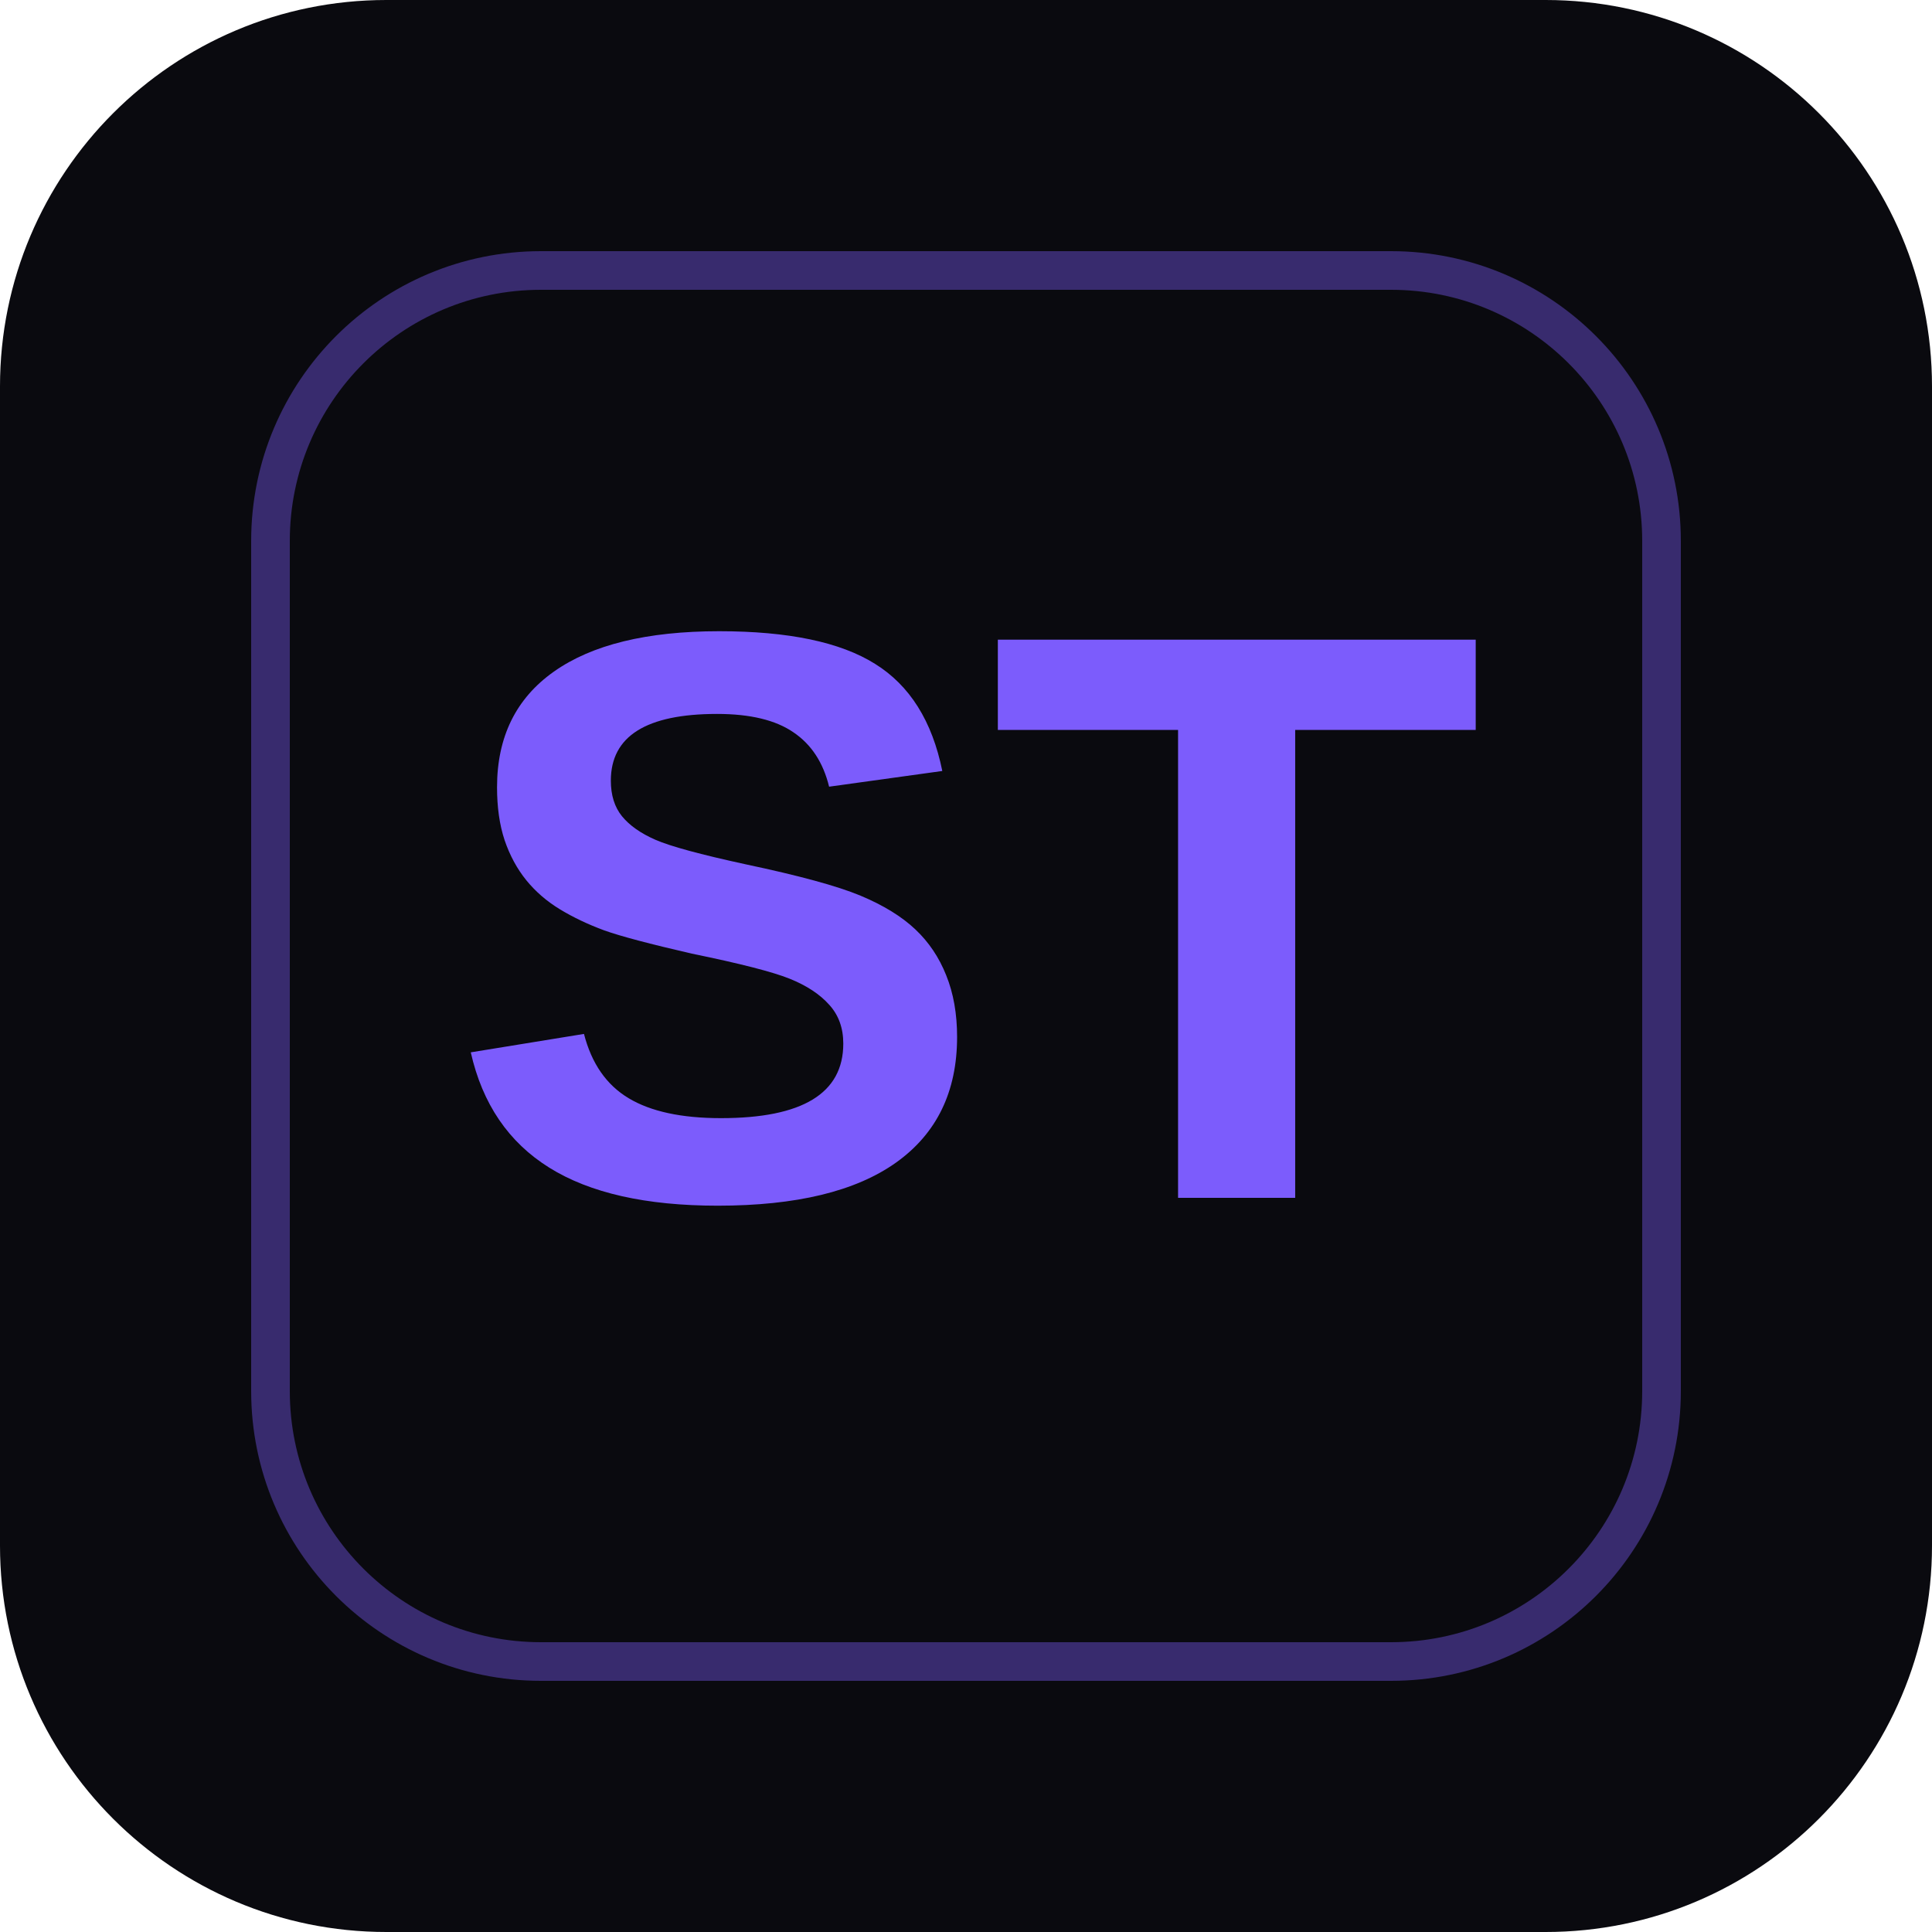
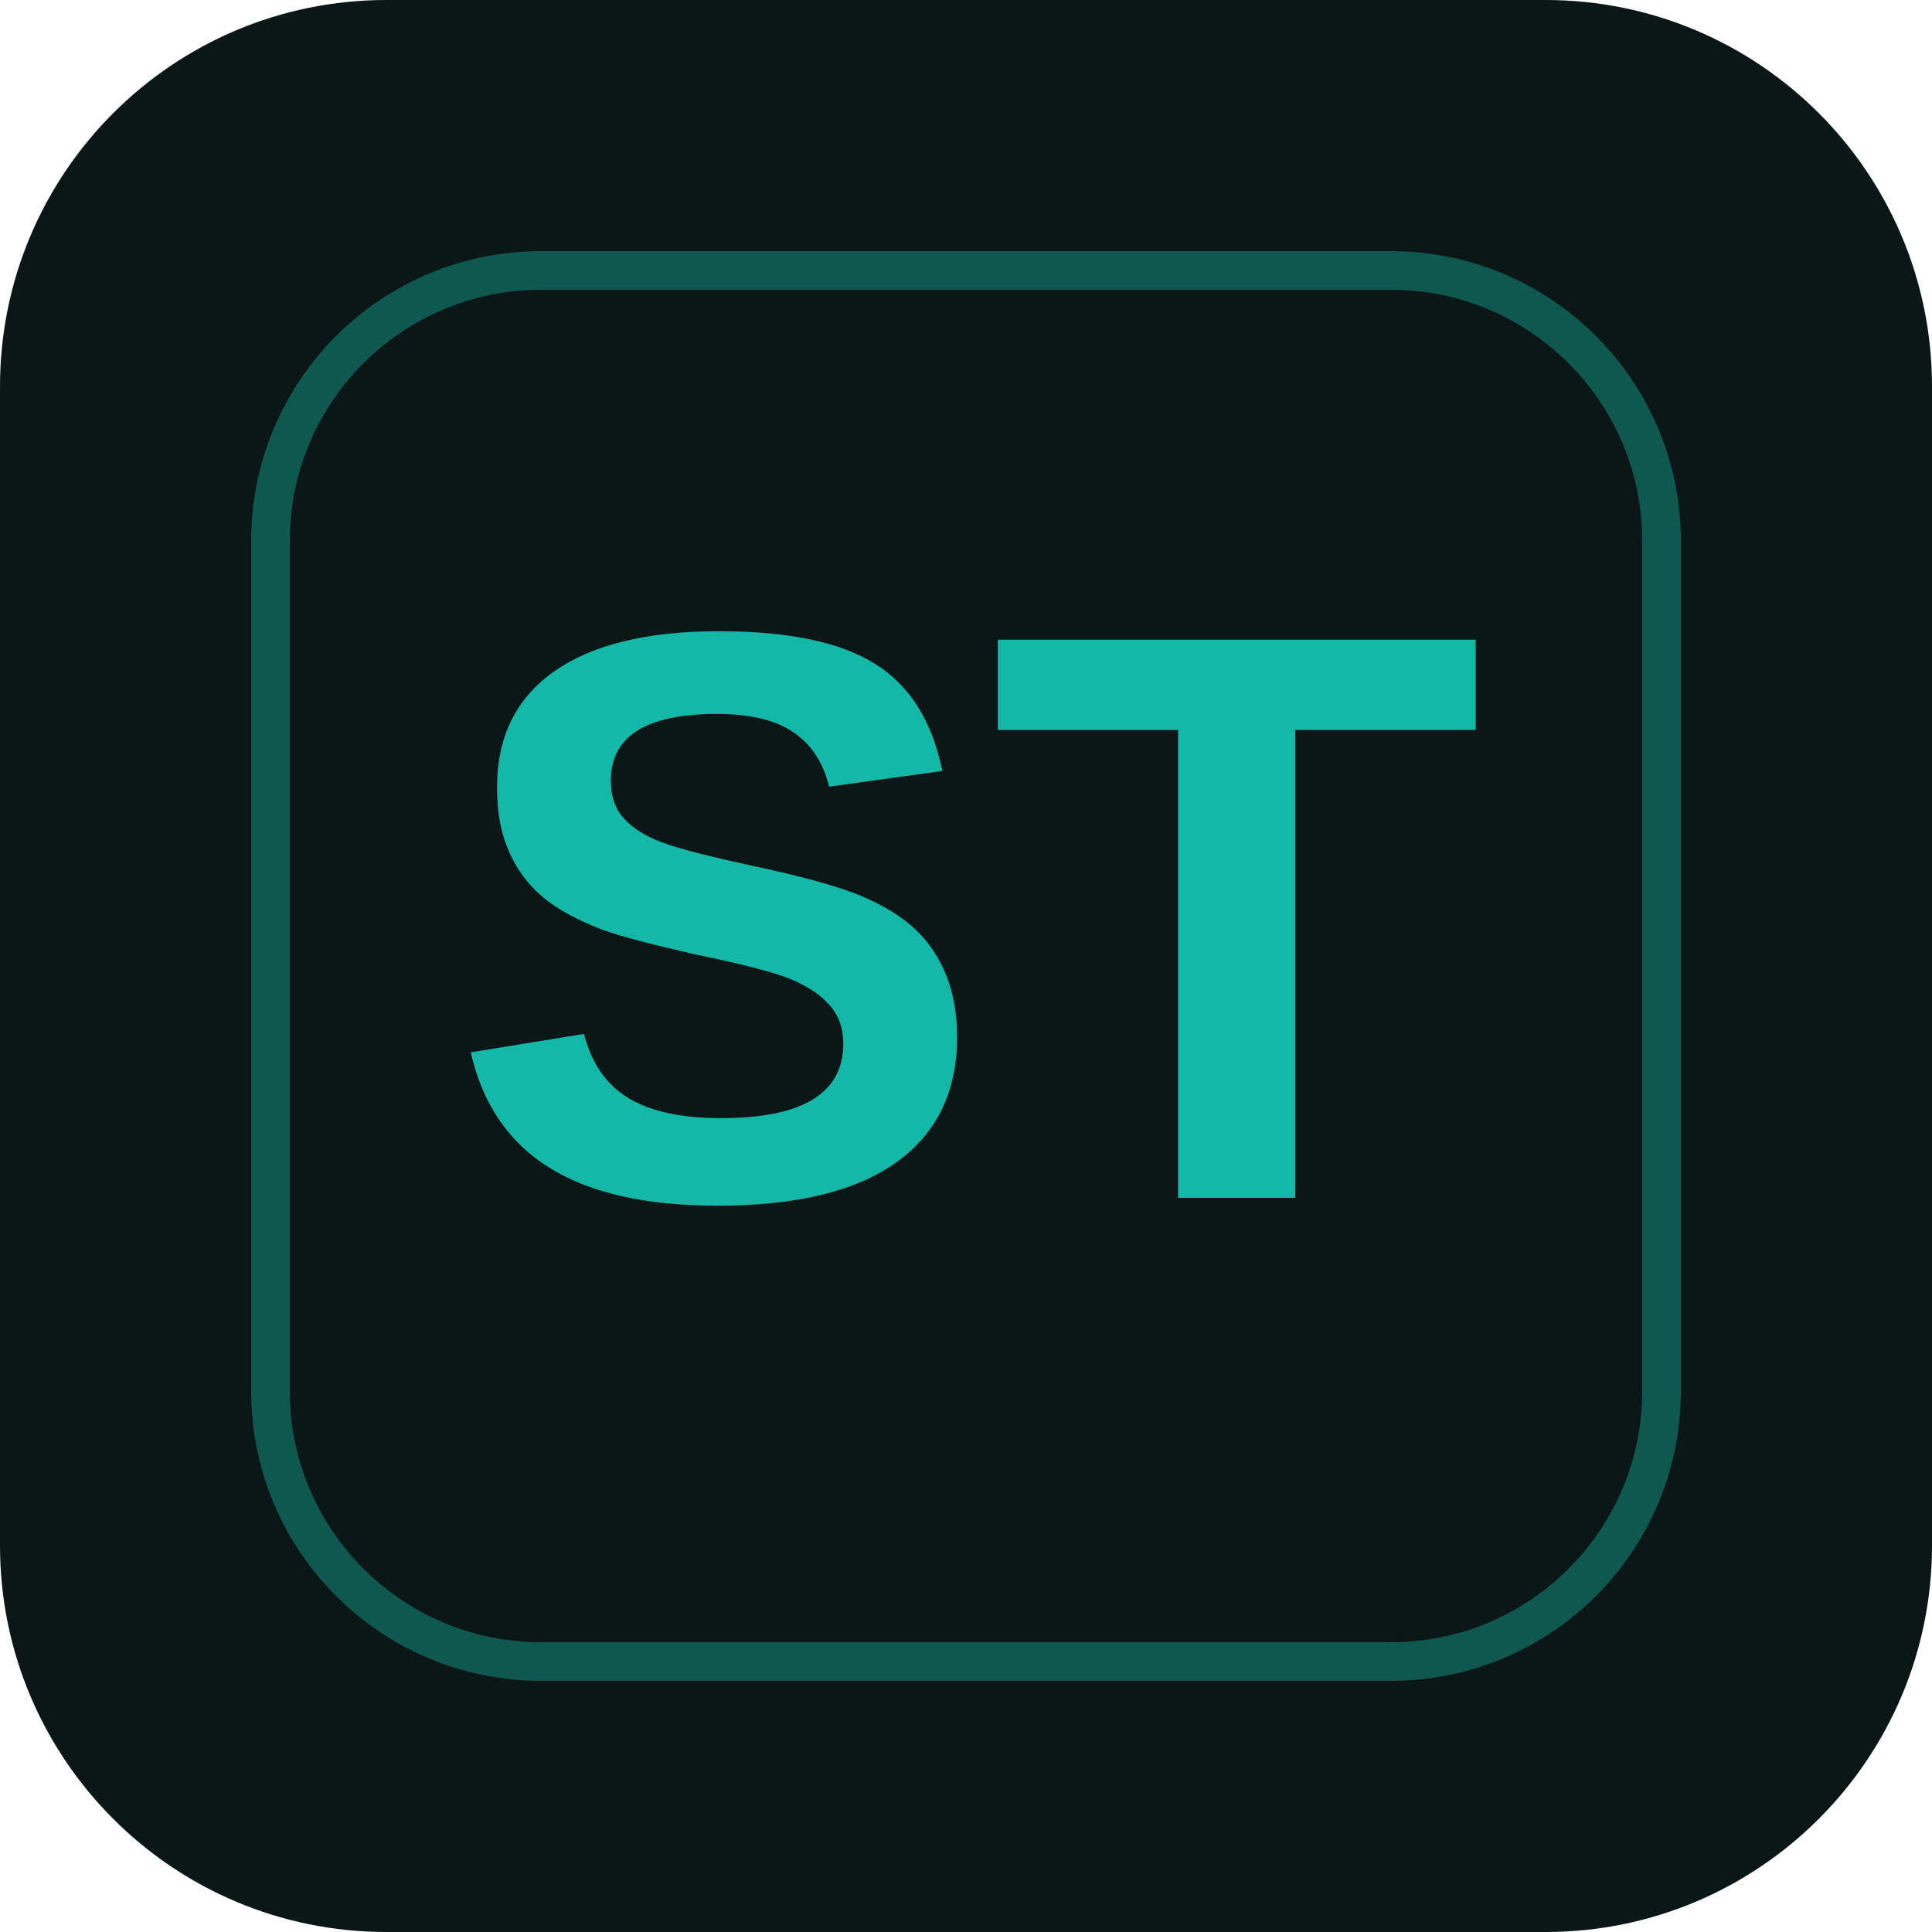
<svg xmlns="http://www.w3.org/2000/svg" viewBox="0 0 100 100">
-   <rect width="100" height="100" rx="20" fill="#0a0a0f" />
-   <text x="50" y="62" font-family="Arial, sans-serif" font-size="42" font-weight="900" text-anchor="middle" fill="#7c5cfc">ST</text>
-   <rect x="14" y="14" width="72" height="72" rx="14" fill="none" stroke="#7c5cfc" stroke-width="2" opacity="0.4" />
+   <rect width="100" height="100" rx="20" fill="#0b1717" />
+   <text x="50" y="62" font-family="Arial, sans-serif" font-size="42" font-weight="900" text-anchor="middle" fill="#14b8a6">ST</text>
+   <rect x="14" y="14" width="72" height="72" rx="14" fill="none" stroke="#14b8a6" stroke-width="2" opacity="0.4" />
</svg>
